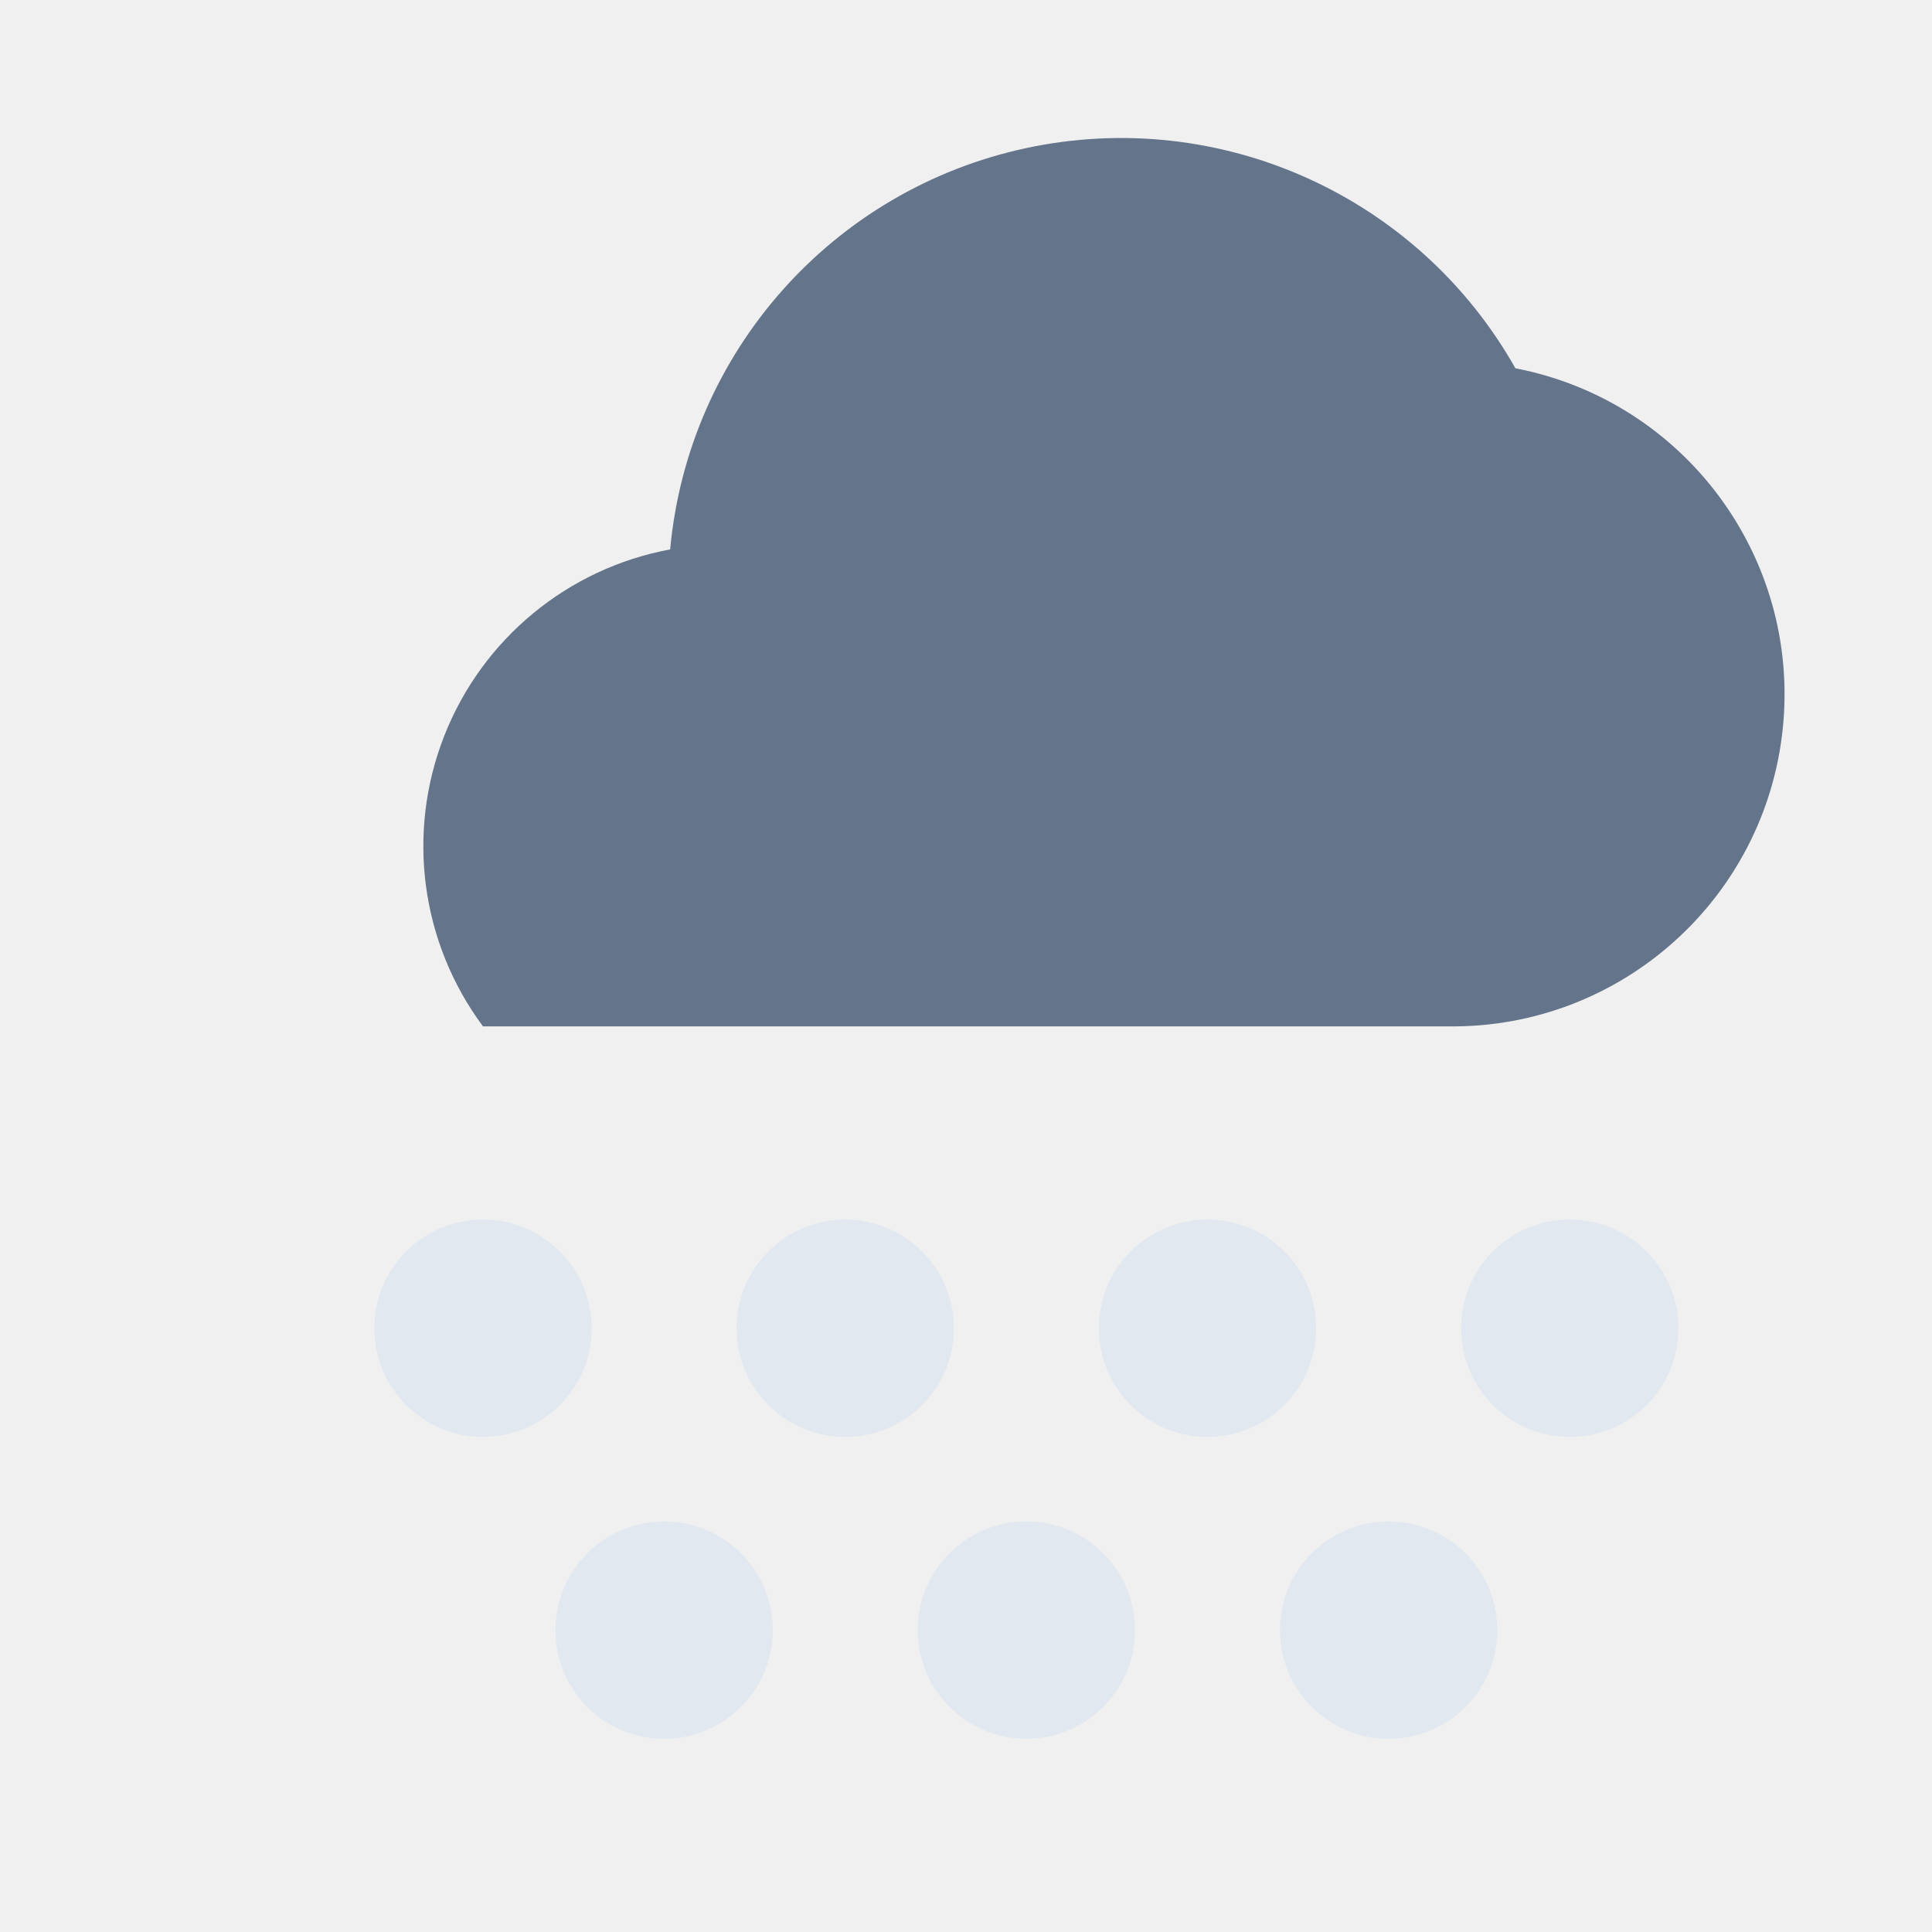
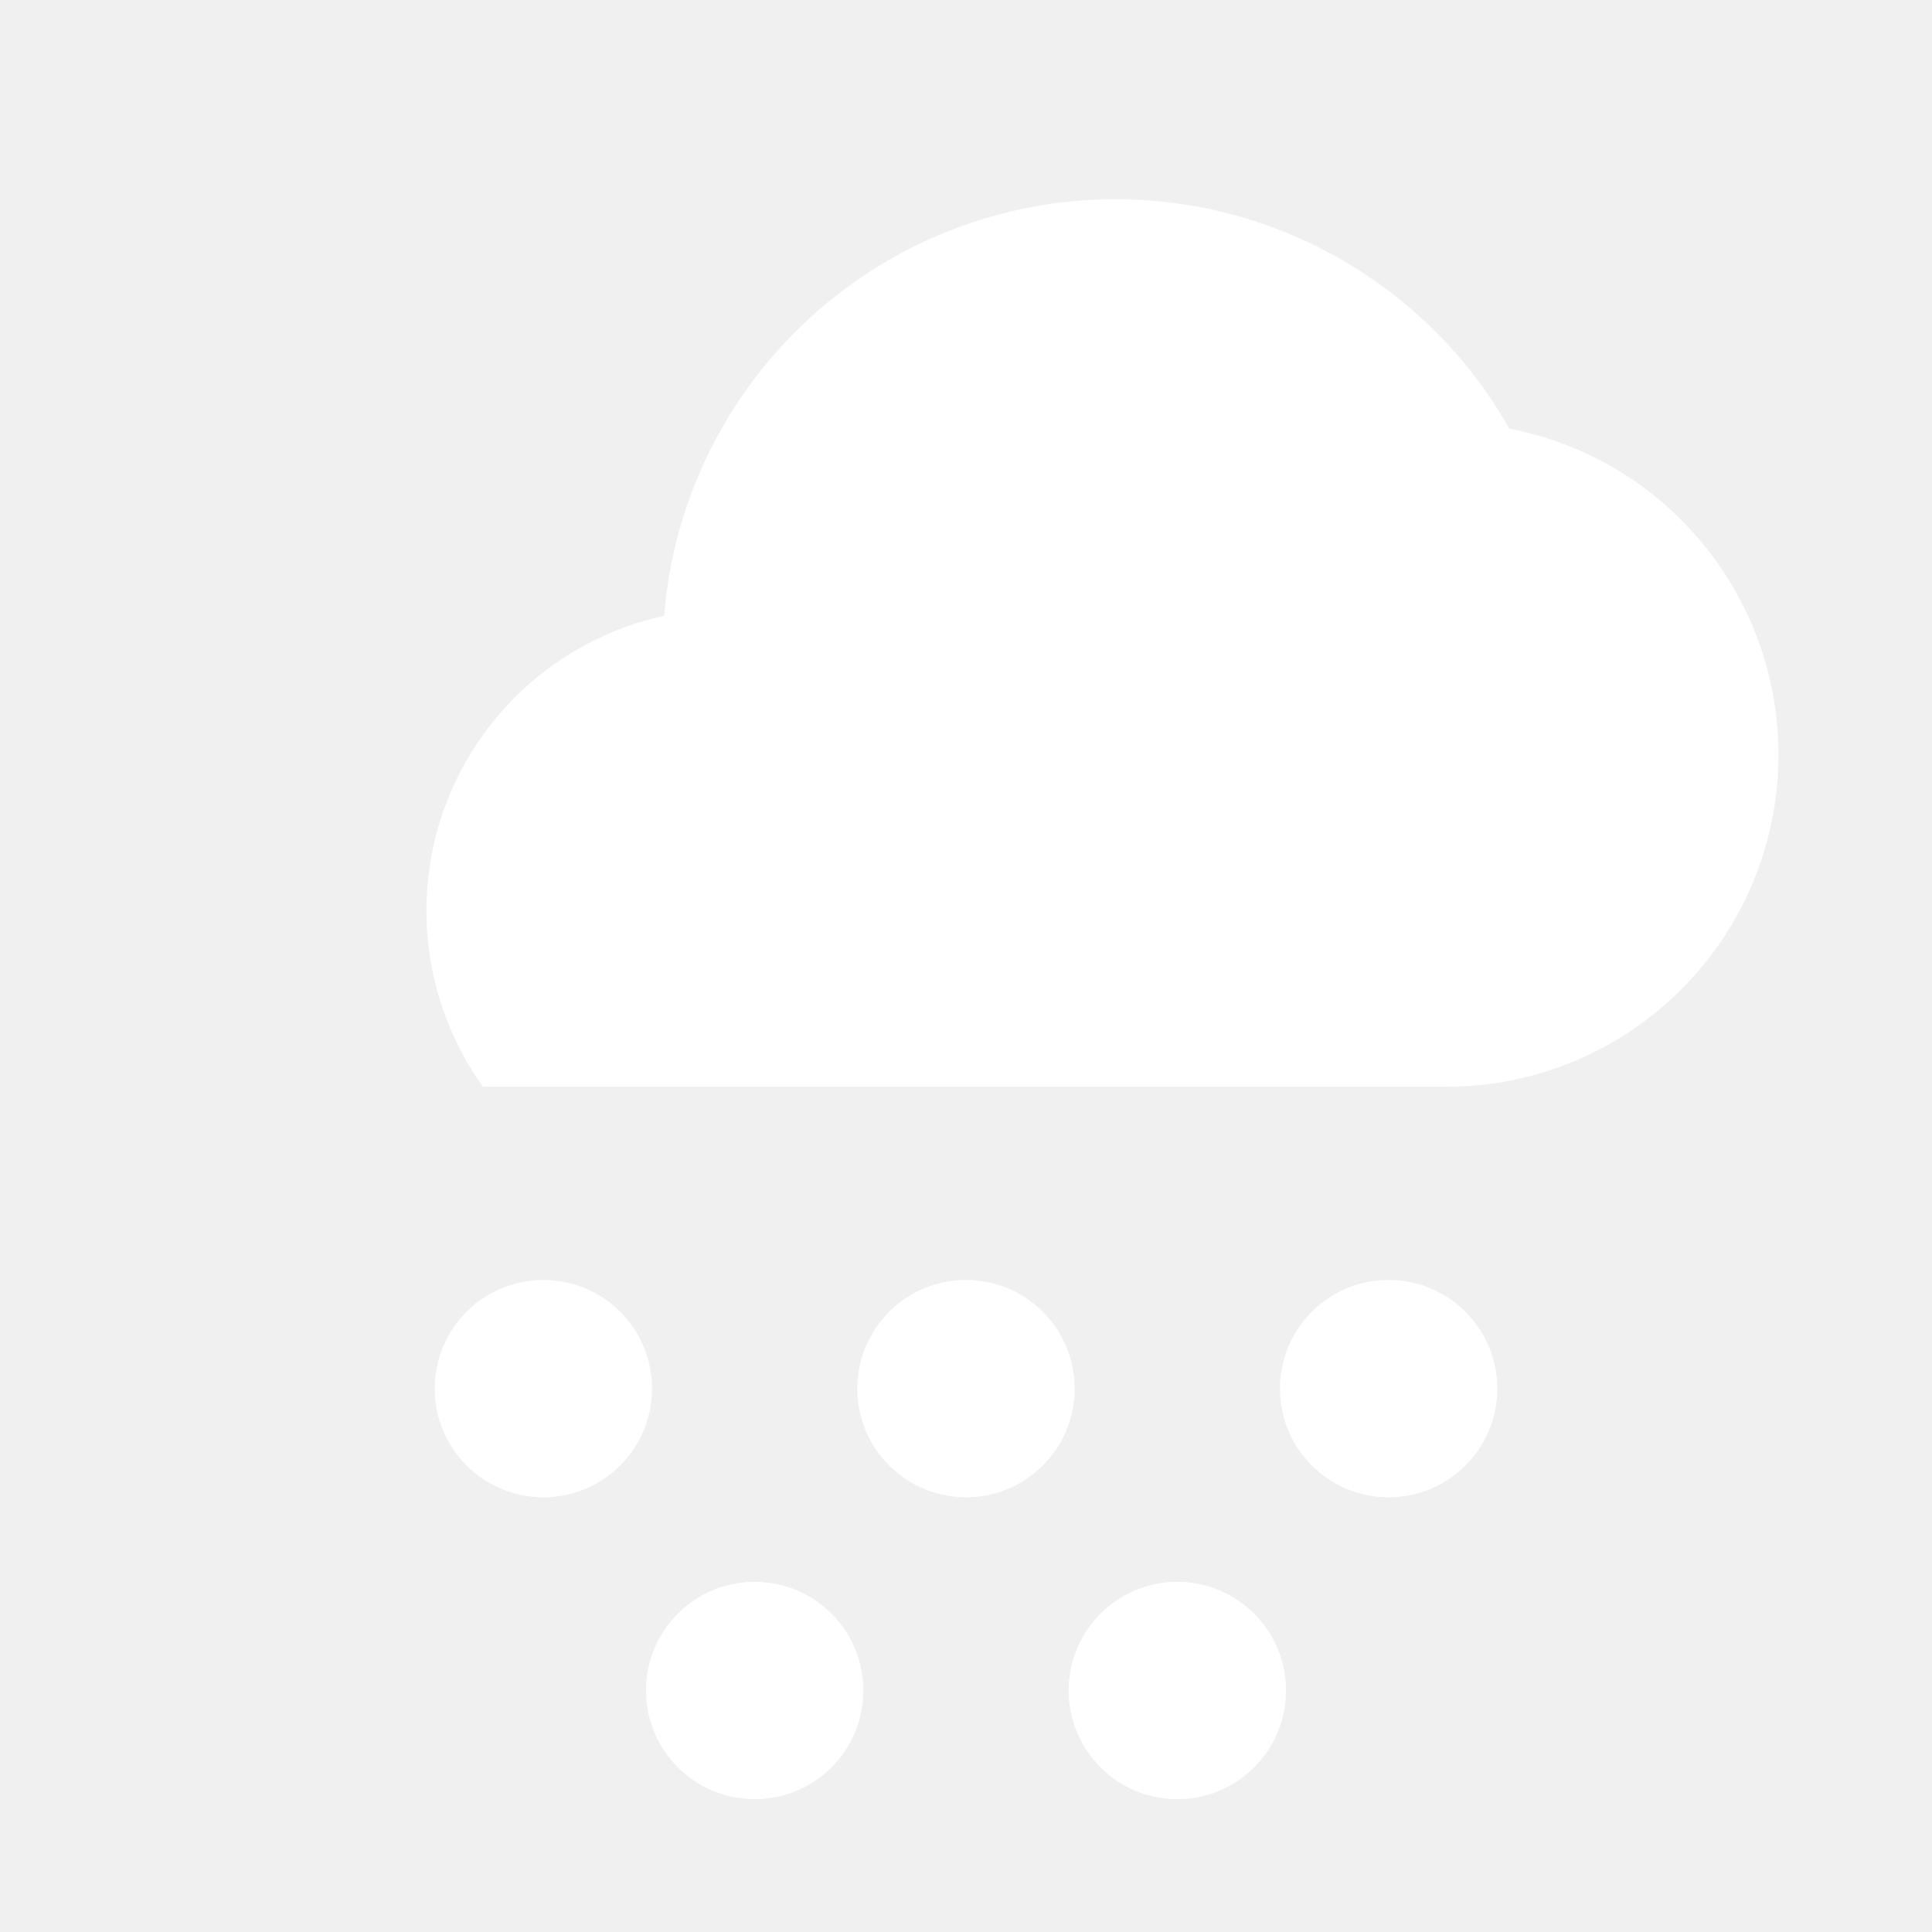
<svg xmlns="http://www.w3.org/2000/svg" width="32" height="32" viewBox="0 0 32 32">
-   <path d="M8 17h16a5.5 5.5 0 0 0 1.1-10.9 7.5 7.5 0 0 0-14 3A5 5 0 0 0 8 17z" fill="#64748b" />
-   <circle cx="8" cy="22" r="1.8" fill="#e2e8f0" />
-   <circle cx="14" cy="22" r="1.8" fill="#e2e8f0" />
-   <circle cx="20" cy="22" r="1.8" fill="#e2e8f0" />
-   <circle cx="26" cy="22" r="1.8" fill="#e2e8f0" />
-   <circle cx="11" cy="27" r="1.8" fill="#e2e8f0" />
-   <circle cx="17" cy="27" r="1.8" fill="#e2e8f0" />
-   <circle cx="23" cy="27" r="1.8" fill="#e2e8f0" />
+   <path d="M8 18h16a5.5 5.5 0 0 0 1-10.9 7.5 7.5 0 0 0-14 3.1A5 5 0 0 0 8 18z" fill="#ffffff" />
+   <circle cx="9" cy="23" r="1.8" fill="#ffffff" />
+   <circle cx="16" cy="23" r="1.8" fill="#ffffff" />
+   <circle cx="23" cy="23" r="1.8" fill="#ffffff" />
+   <circle cx="12.5" cy="28" r="1.8" fill="#ffffff" />
+   <circle cx="19.5" cy="28" r="1.8" fill="#ffffff" />
</svg>
